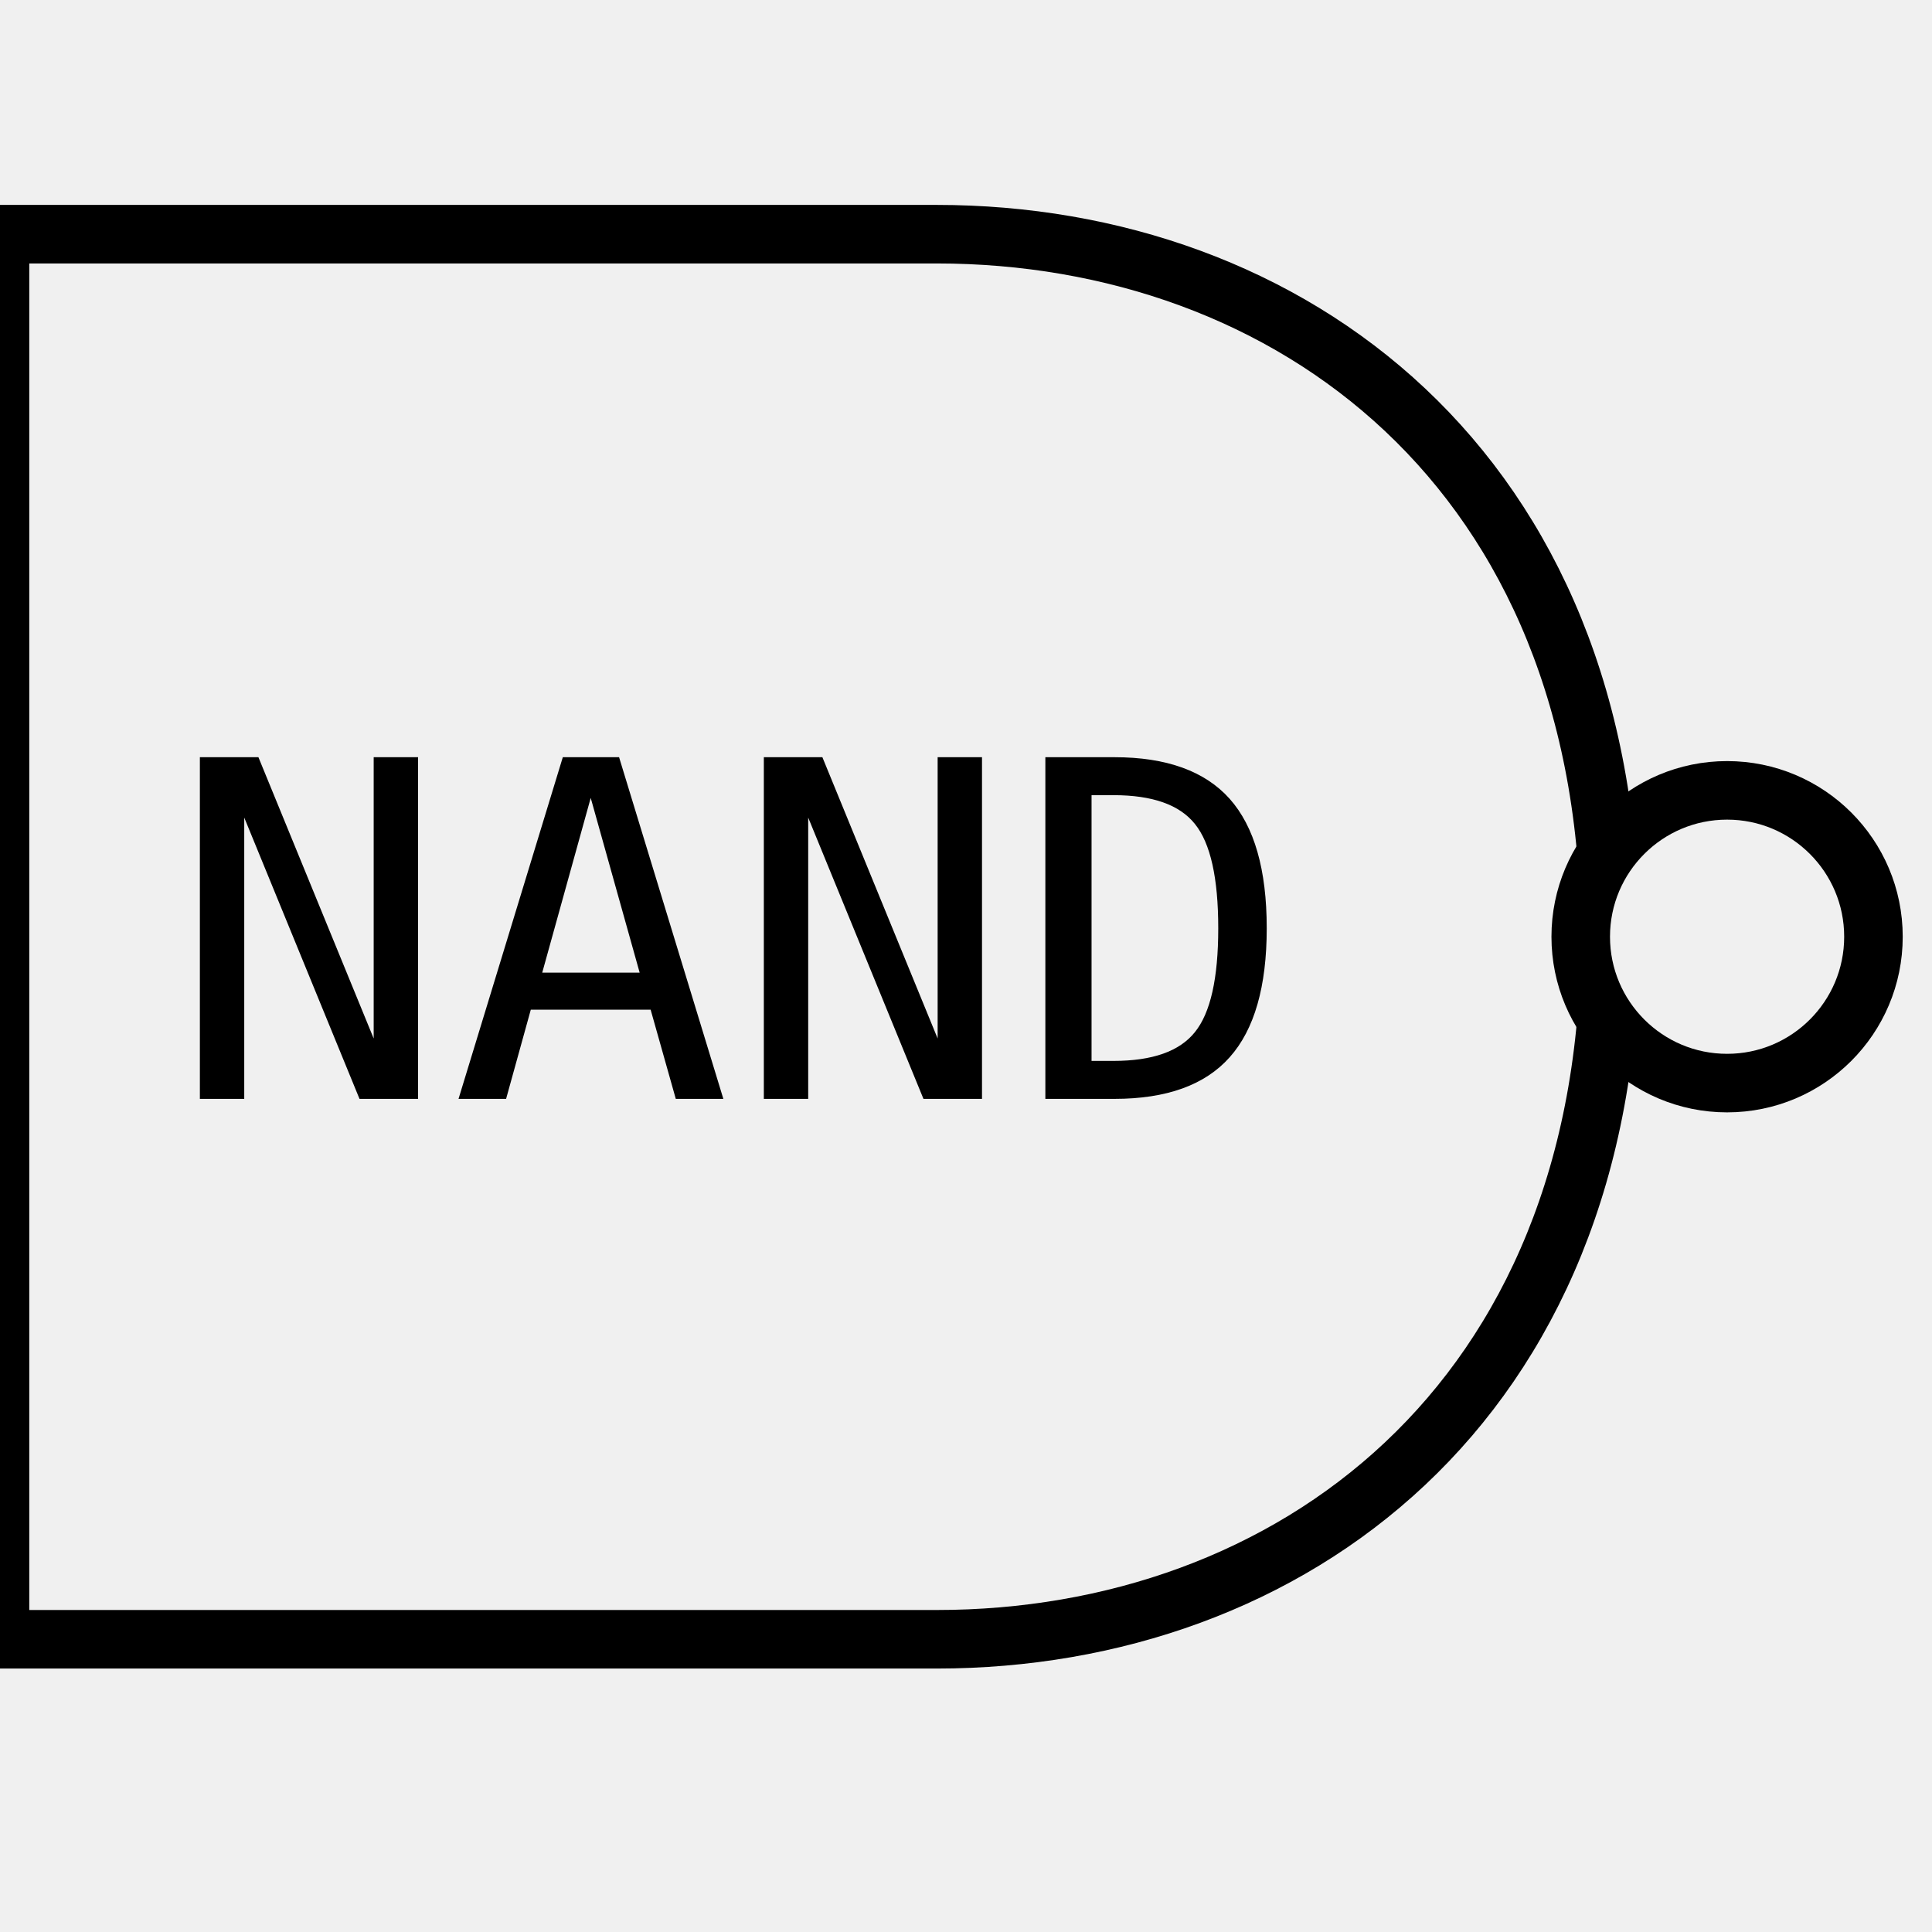
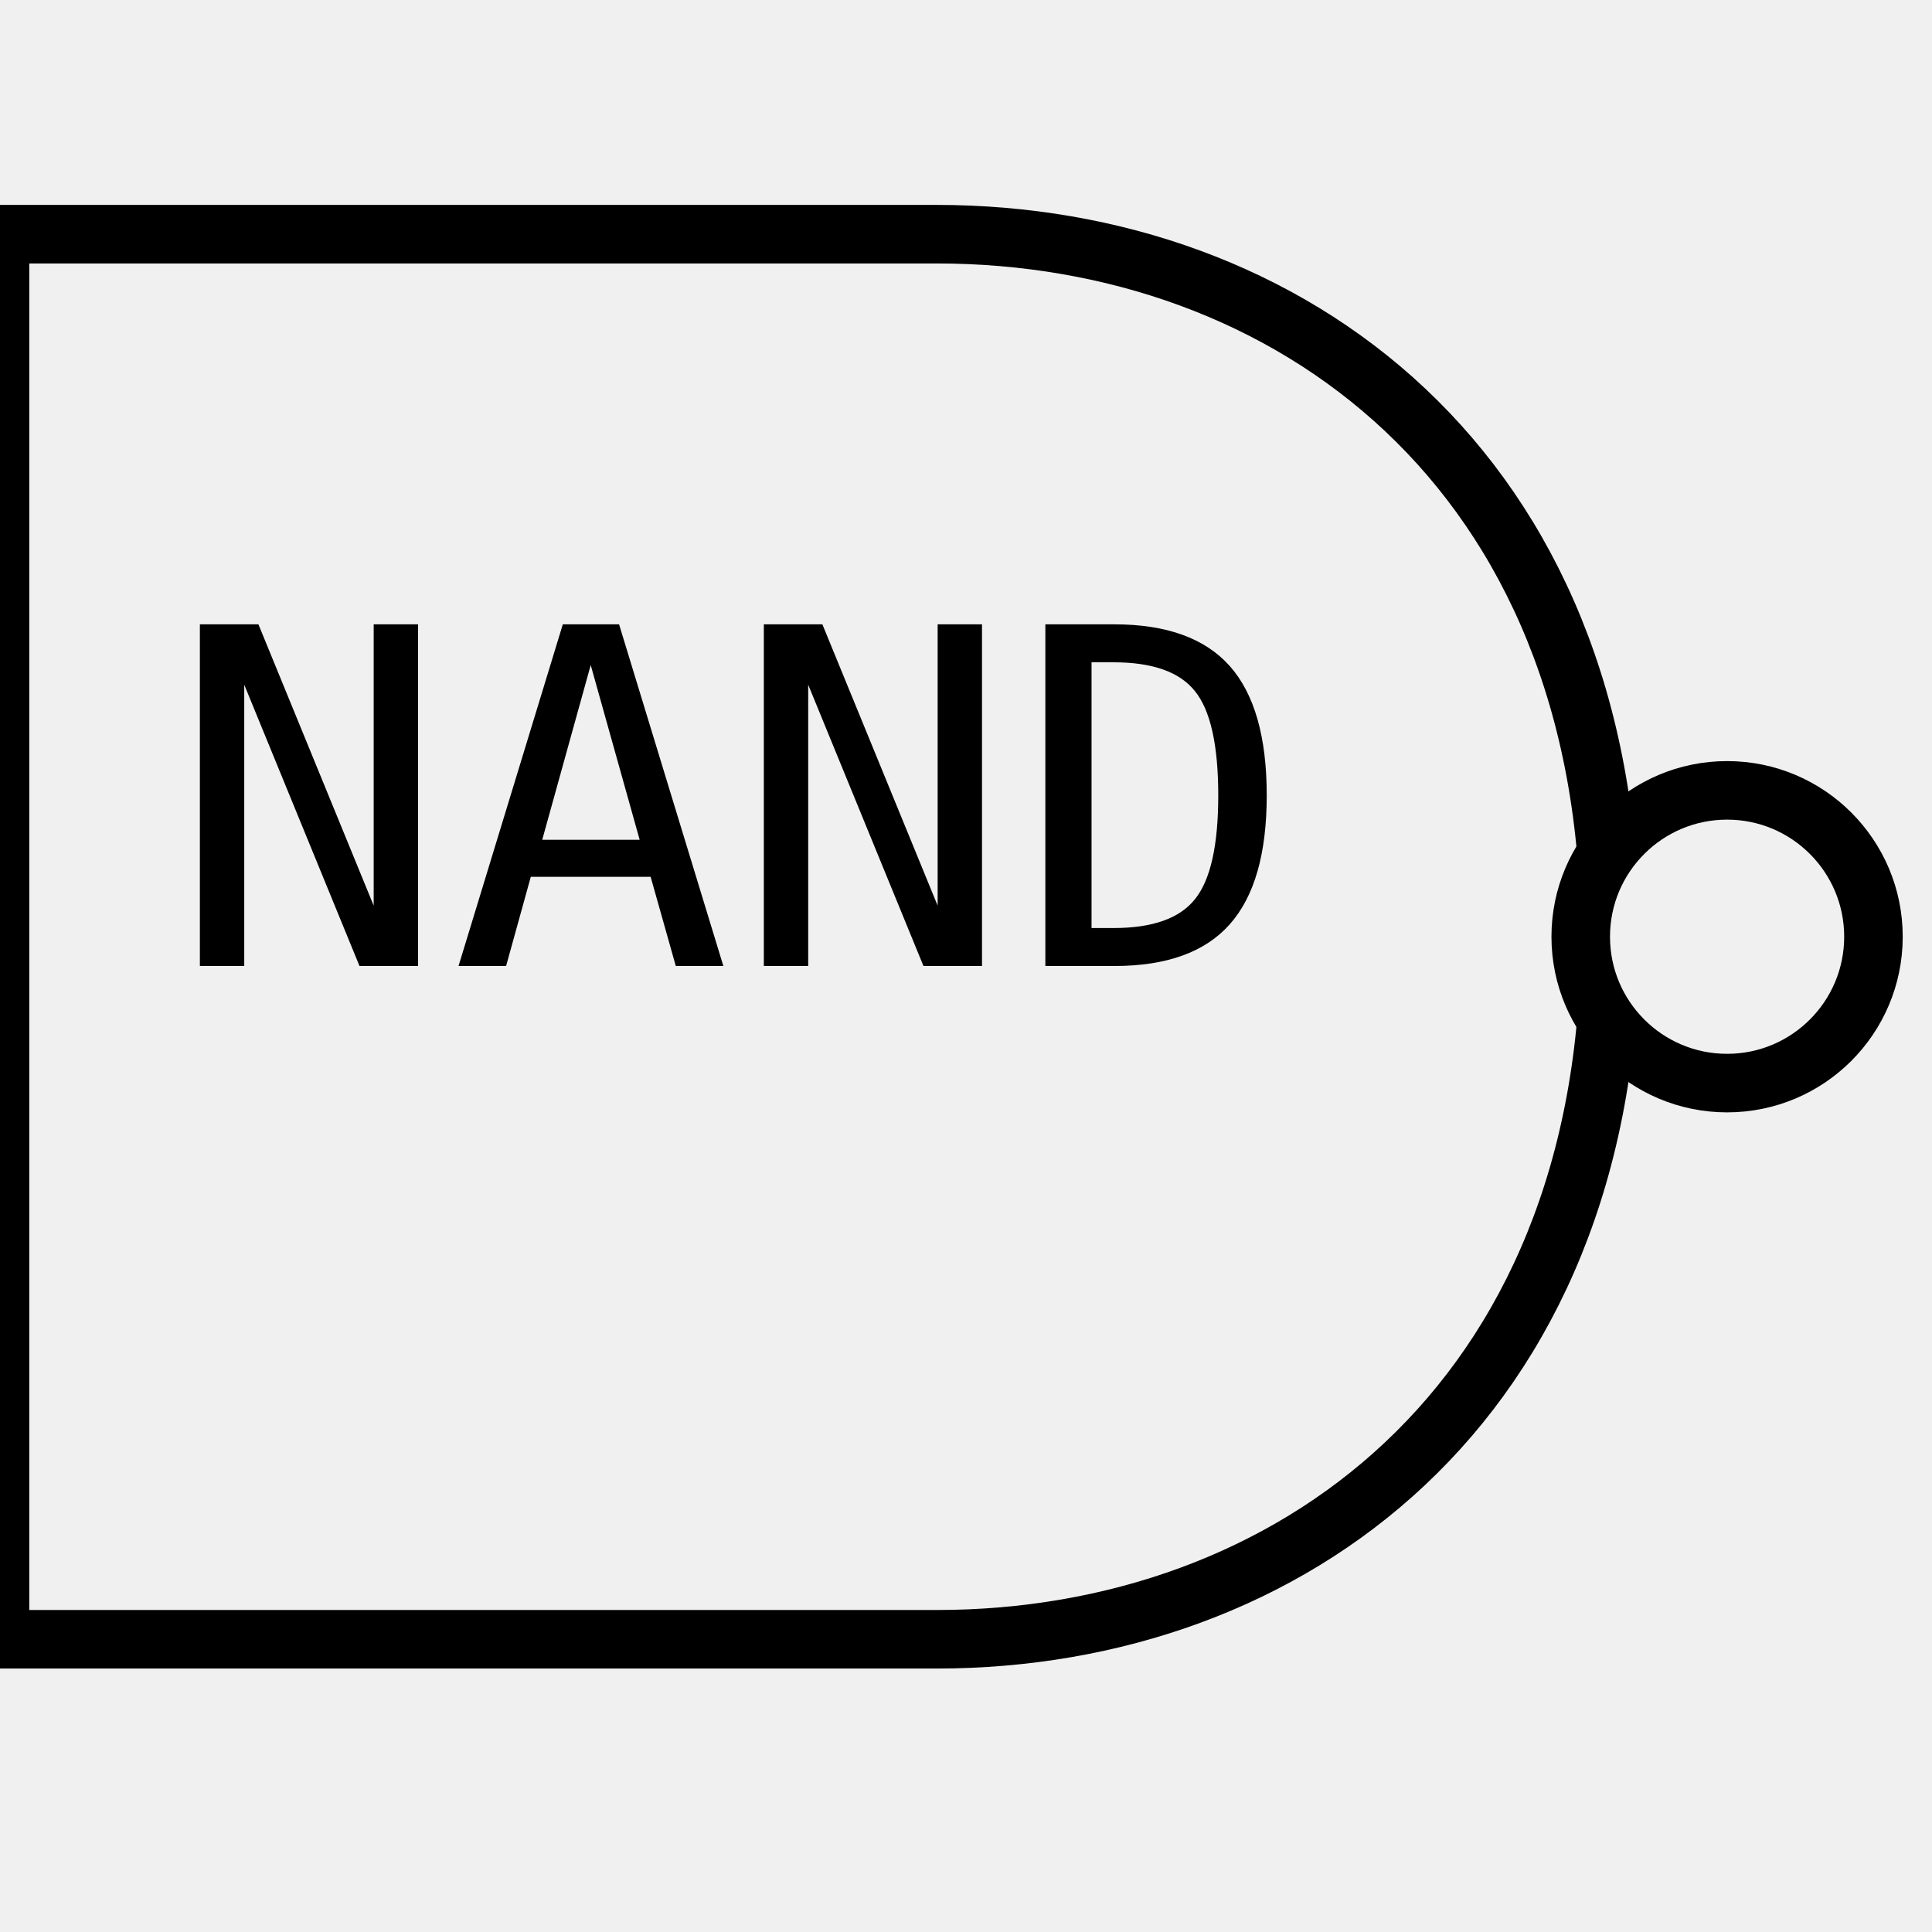
<svg xmlns="http://www.w3.org/2000/svg" width="64" height="64" viewBox="0 0 66 66">
  <style>
        .outline {
            fill: none;
            stroke: black;
            stroke-width: 2px;
        }

        .label {
            font-family: monospace;
            font-size: 16px;
            fill: black;
            text-anchor: middle;
-             dominant-baseline: middle;
+             alignment-baseline: middle;
        }
    </style>
  <defs>
    <mask id="nand-hole-punch">
      <rect width="64" height="64" fill="white" />
      <circle cx="59" cy="32" r="5" fill="black" />
    </mask>
  </defs>
  <path class="outline" d="M0,8 L32,8 C44,8, 55,16, 55,32 C55,48, 44,56, 32,56 L0,56 Z" mask="url(#nand-hole-punch)" />
  <circle class="outline" cx="59" cy="32" r="5" />
  <text class="label" x="25" y="33">NAND</text>
</svg>
